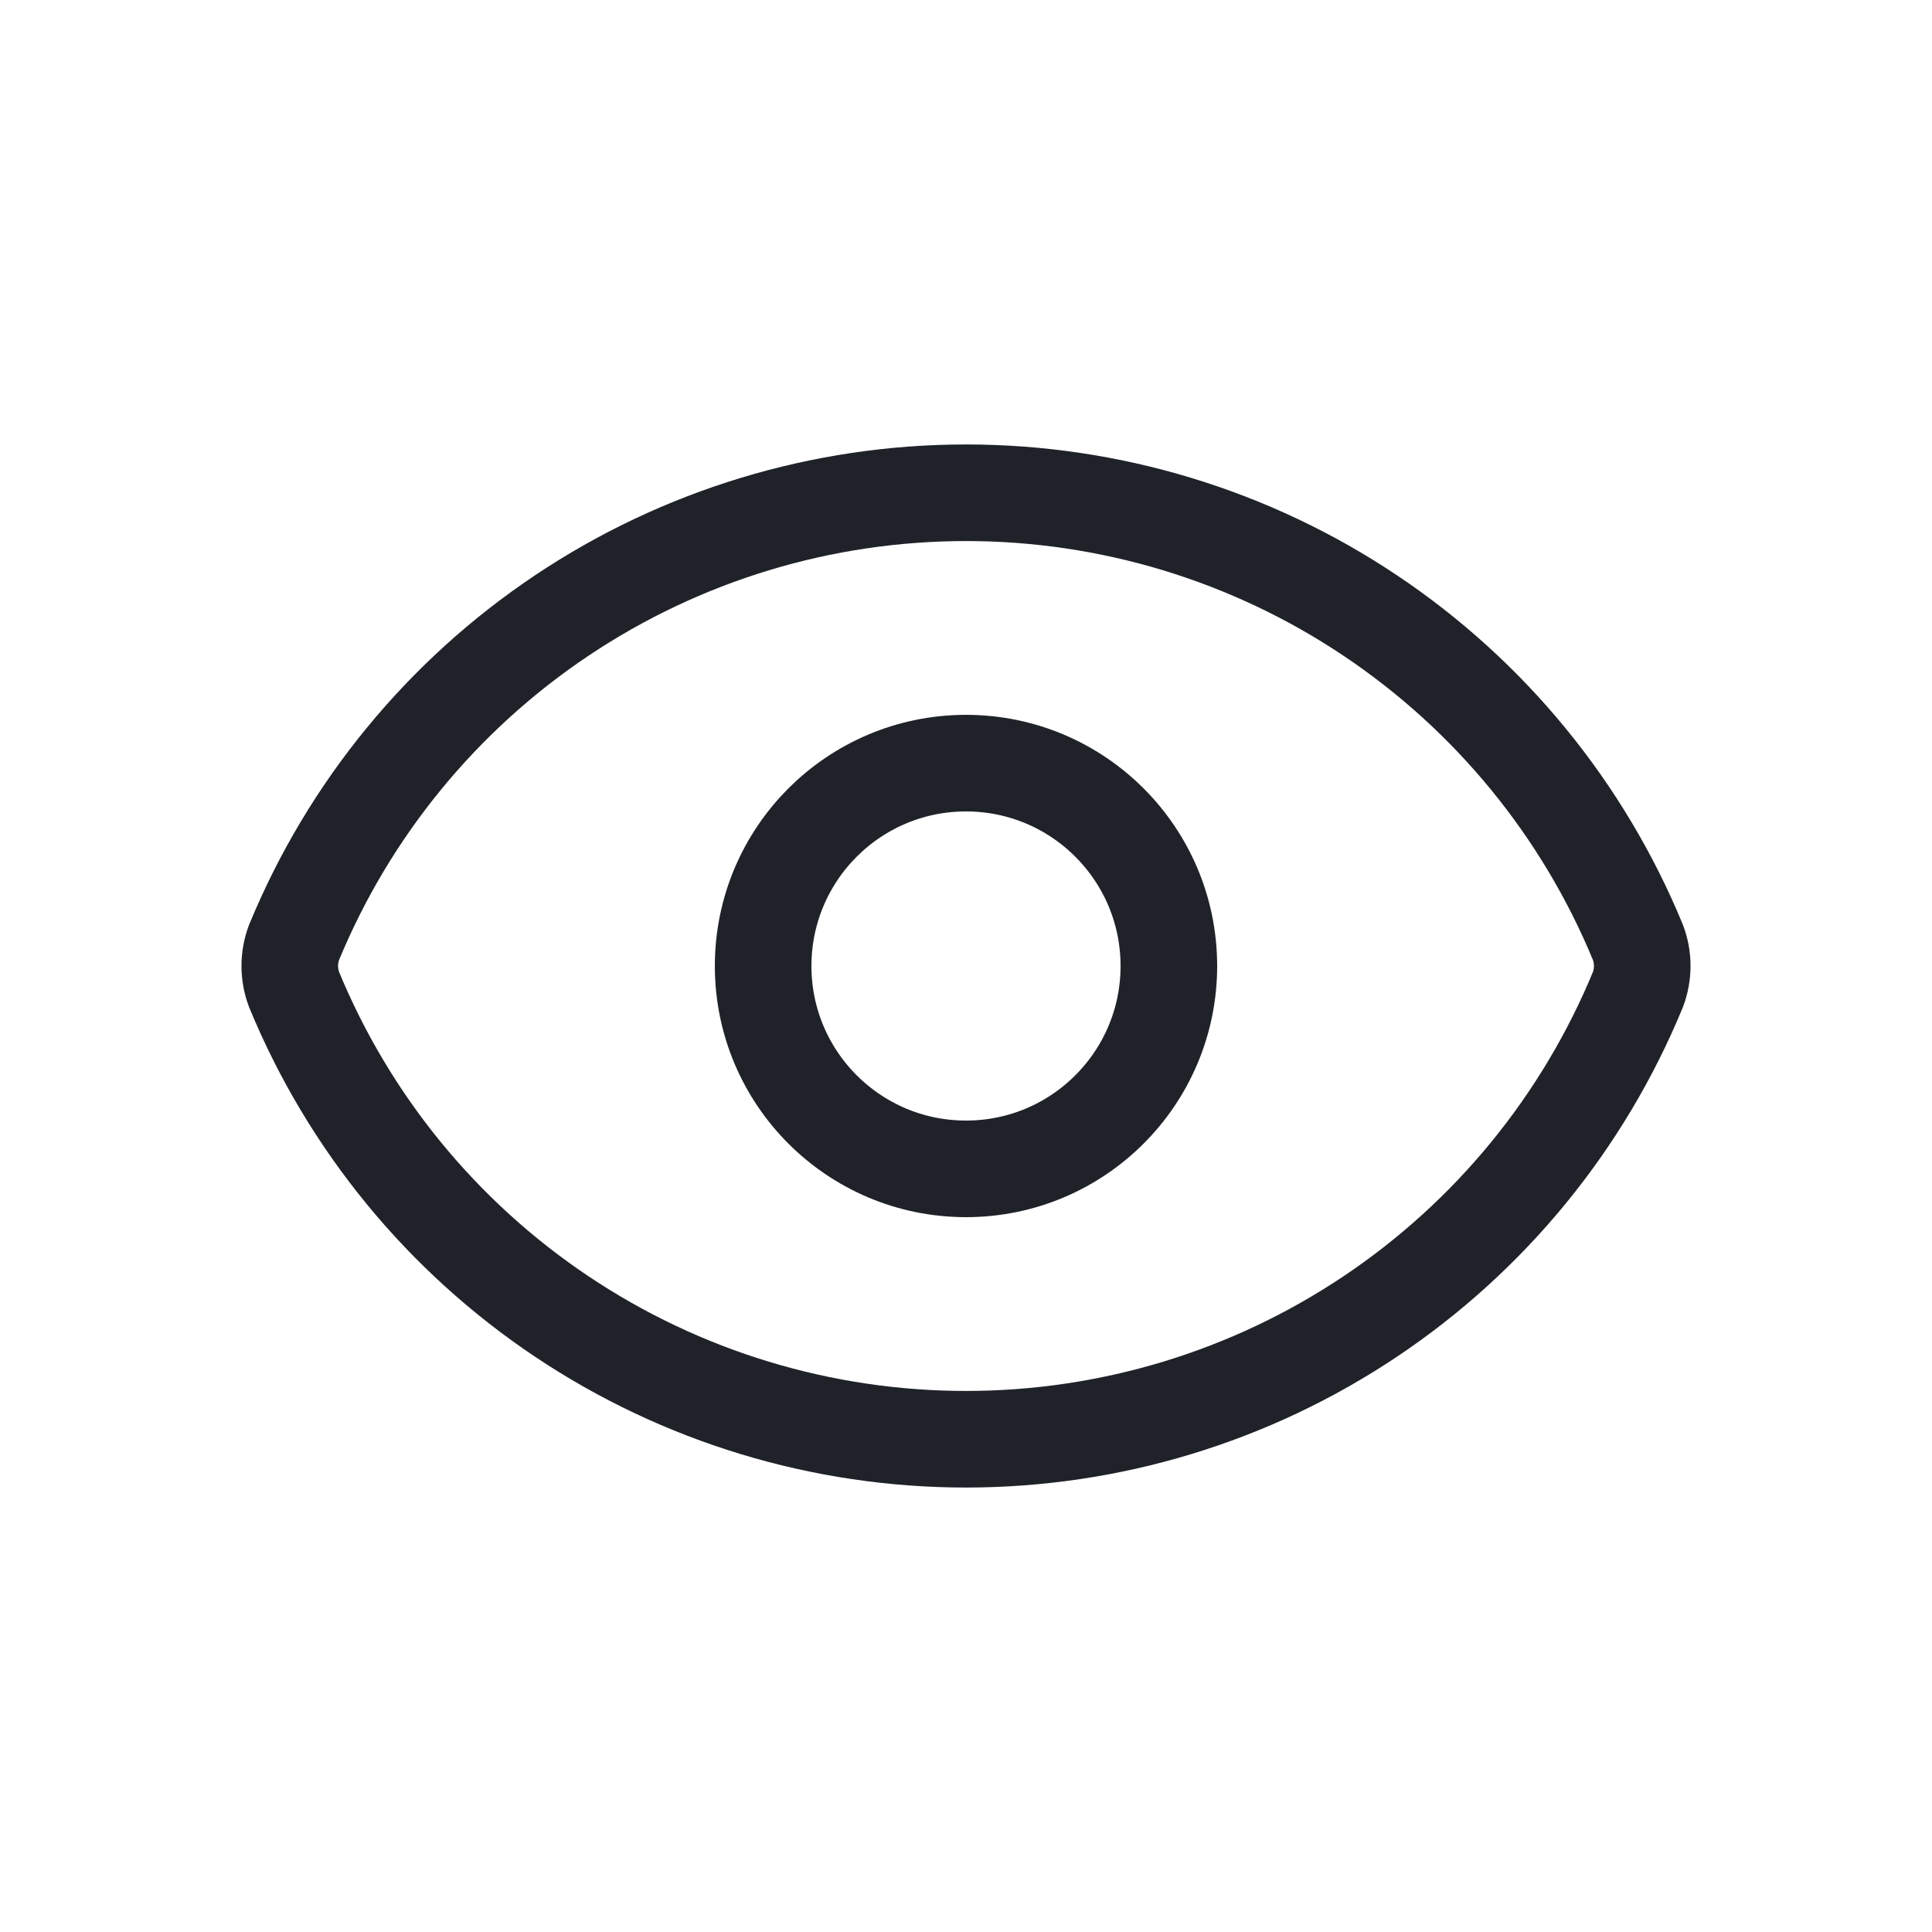
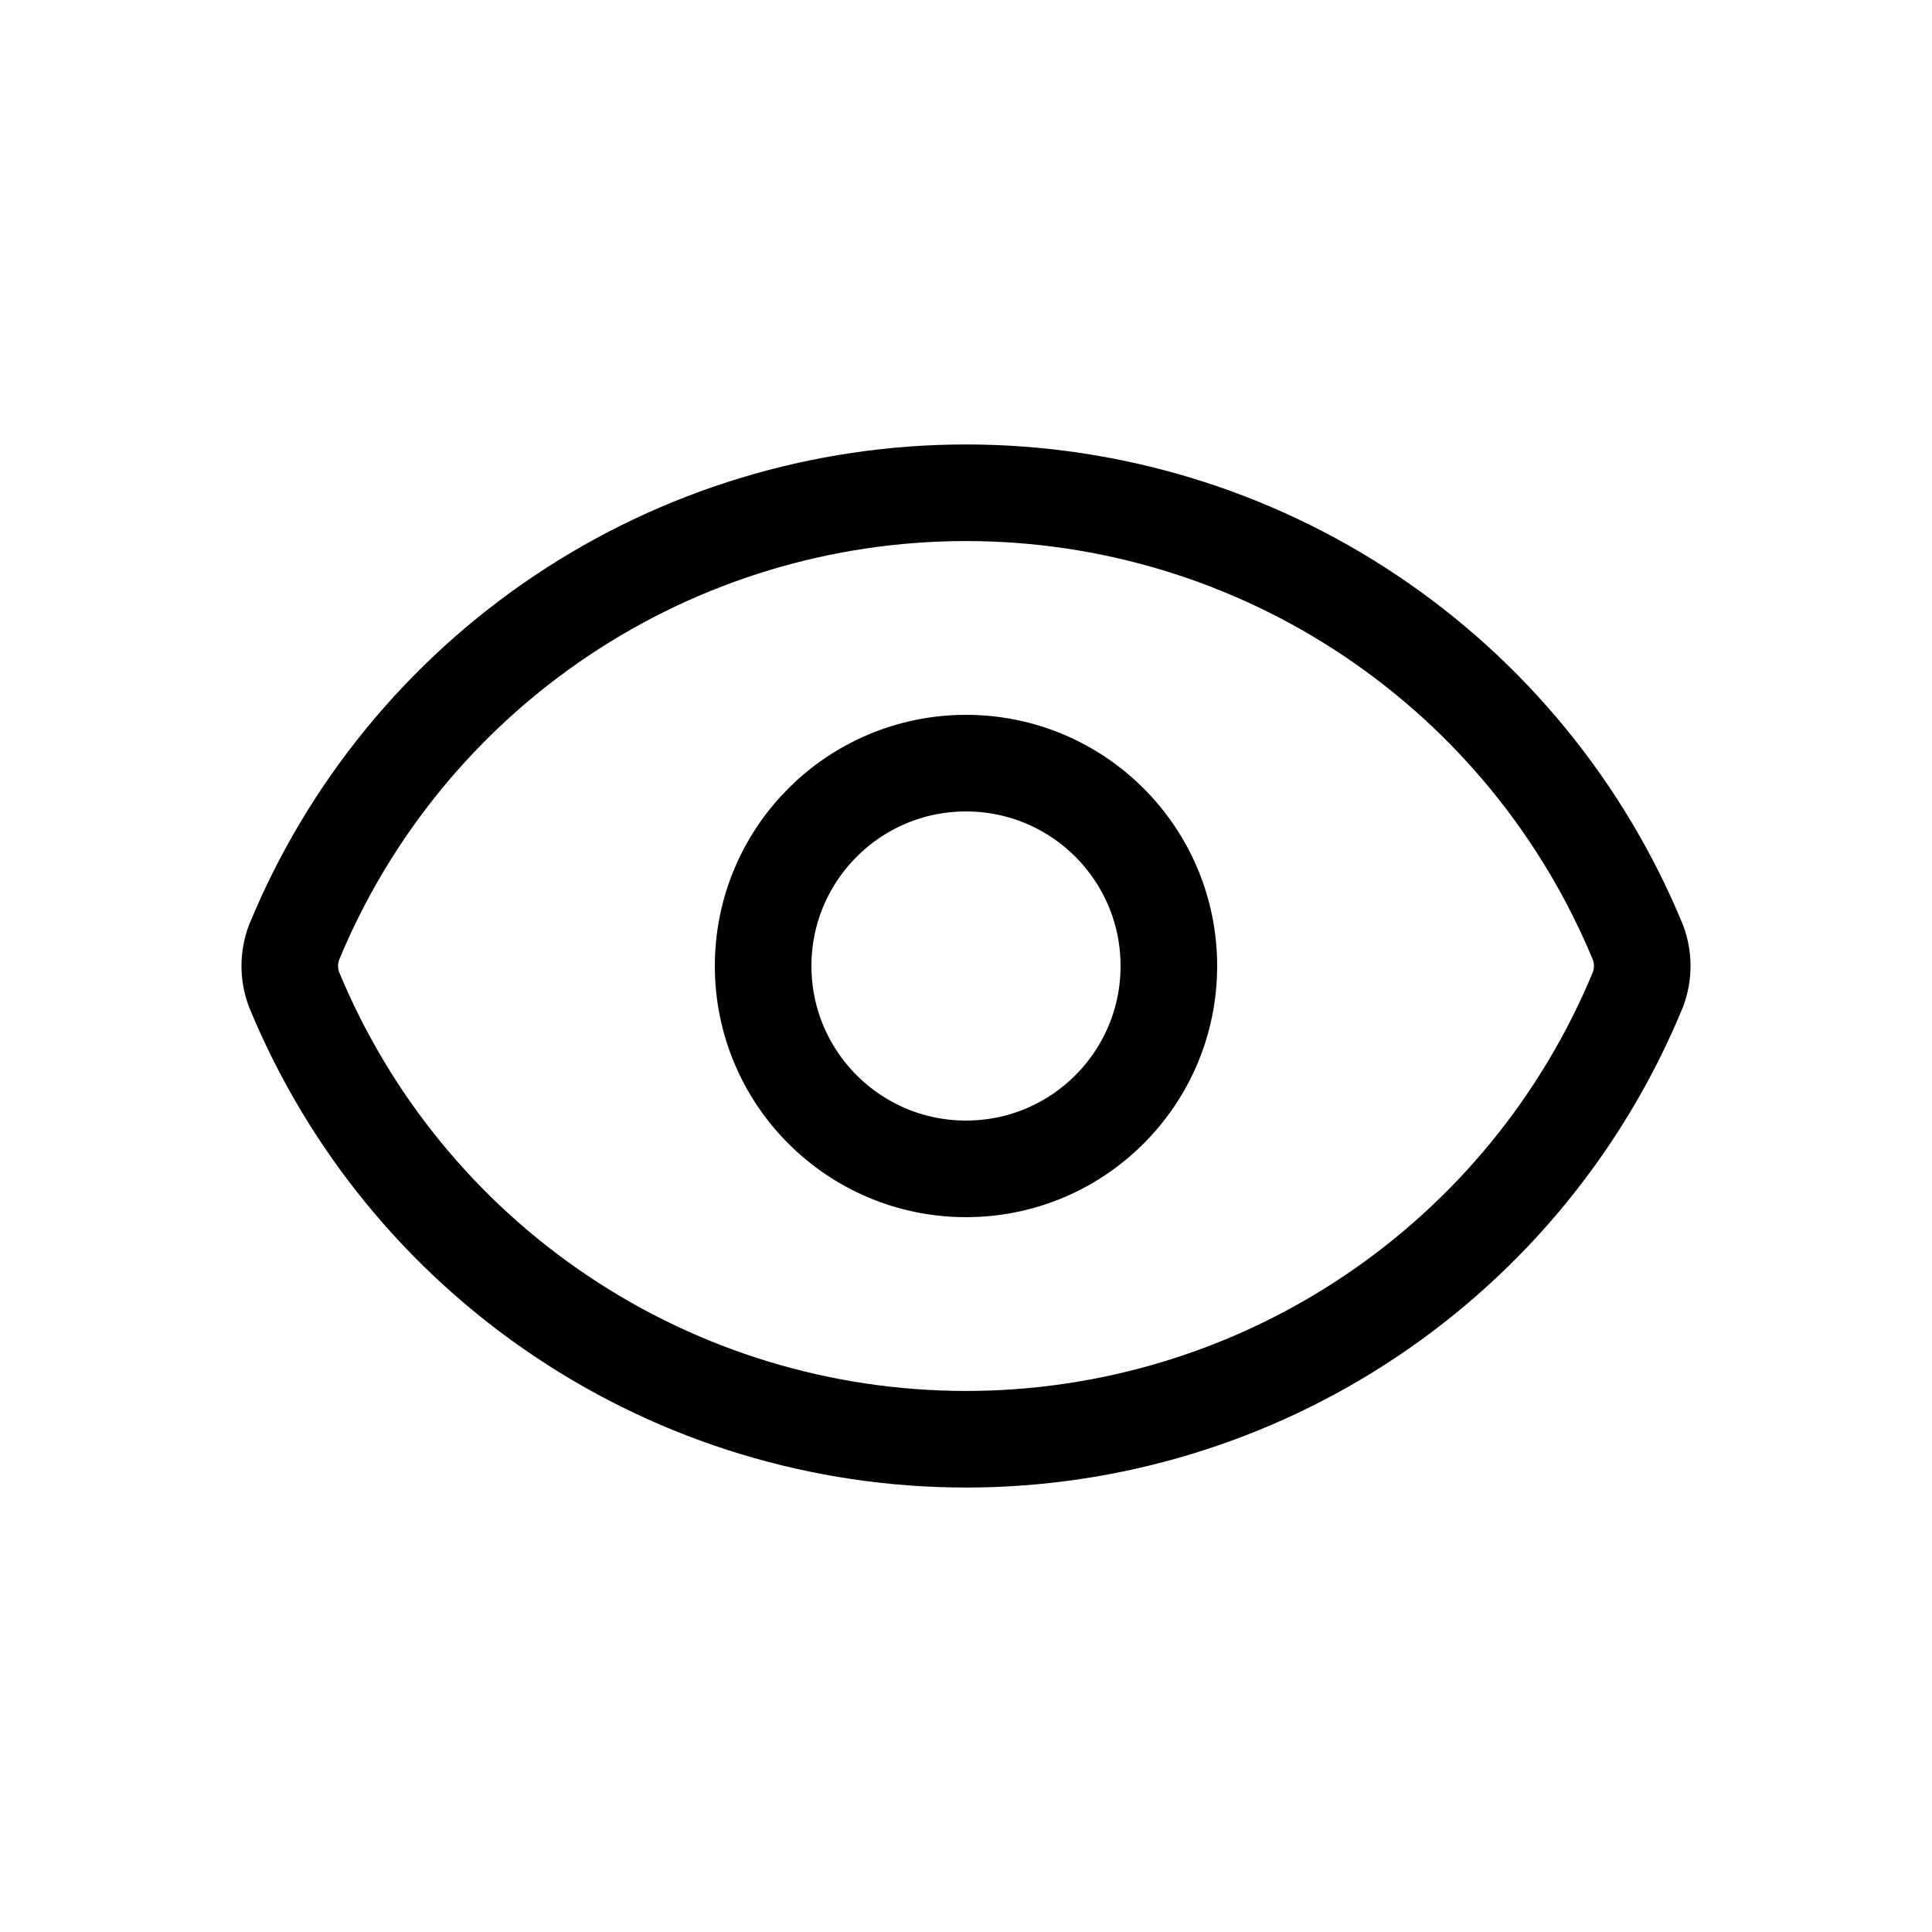
<svg xmlns="http://www.w3.org/2000/svg" width="20" height="20" viewBox="0 0 20 20" fill="none">
-   <path d="M3.044 10.243C2.985 10.086 2.985 9.913 3.044 9.756C3.612 8.379 4.576 7.201 5.815 6.372C7.053 5.543 8.51 5.101 10 5.101C11.49 5.101 12.947 5.543 14.185 6.372C15.424 7.201 16.388 8.379 16.956 9.756C17.015 9.913 17.015 10.086 16.956 10.243C16.388 11.621 15.424 12.799 14.185 13.628C12.947 14.457 11.49 14.899 10 14.899C8.51 14.899 7.053 14.457 5.815 13.628C4.576 12.799 3.612 11.621 3.044 10.243Z" stroke="#1F2329" stroke-linecap="round" stroke-linejoin="round" />
-   <path d="M10 12.1C11.16 12.1 12.1 11.16 12.1 10C12.1 8.84 11.16 7.9 10 7.9C8.84 7.9 7.9 8.84 7.9 10C7.9 11.16 8.84 12.1 10 12.1Z" stroke="#1F2329" stroke-linecap="round" stroke-linejoin="round" />
+   <path d="M3.044 10.243C2.985 10.086 2.985 9.913 3.044 9.756C3.612 8.379 4.576 7.201 5.815 6.372C7.053 5.543 8.51 5.101 10 5.101C11.49 5.101 12.947 5.543 14.185 6.372C15.424 7.201 16.388 8.379 16.956 9.756C17.015 9.913 17.015 10.086 16.956 10.243C16.388 11.621 15.424 12.799 14.185 13.628C12.947 14.457 11.49 14.899 10 14.899C8.51 14.899 7.053 14.457 5.815 13.628C4.576 12.799 3.612 11.621 3.044 10.243Z" stroke="currentColor" stroke-linecap="round" stroke-linejoin="round" />
+   <path d="M10 12.1C11.16 12.1 12.1 11.16 12.1 10C12.1 8.84 11.16 7.9 10 7.9C8.84 7.9 7.9 8.84 7.9 10C7.9 11.16 8.84 12.1 10 12.1Z" stroke="currentColor" stroke-linecap="round" stroke-linejoin="round" />
</svg>
